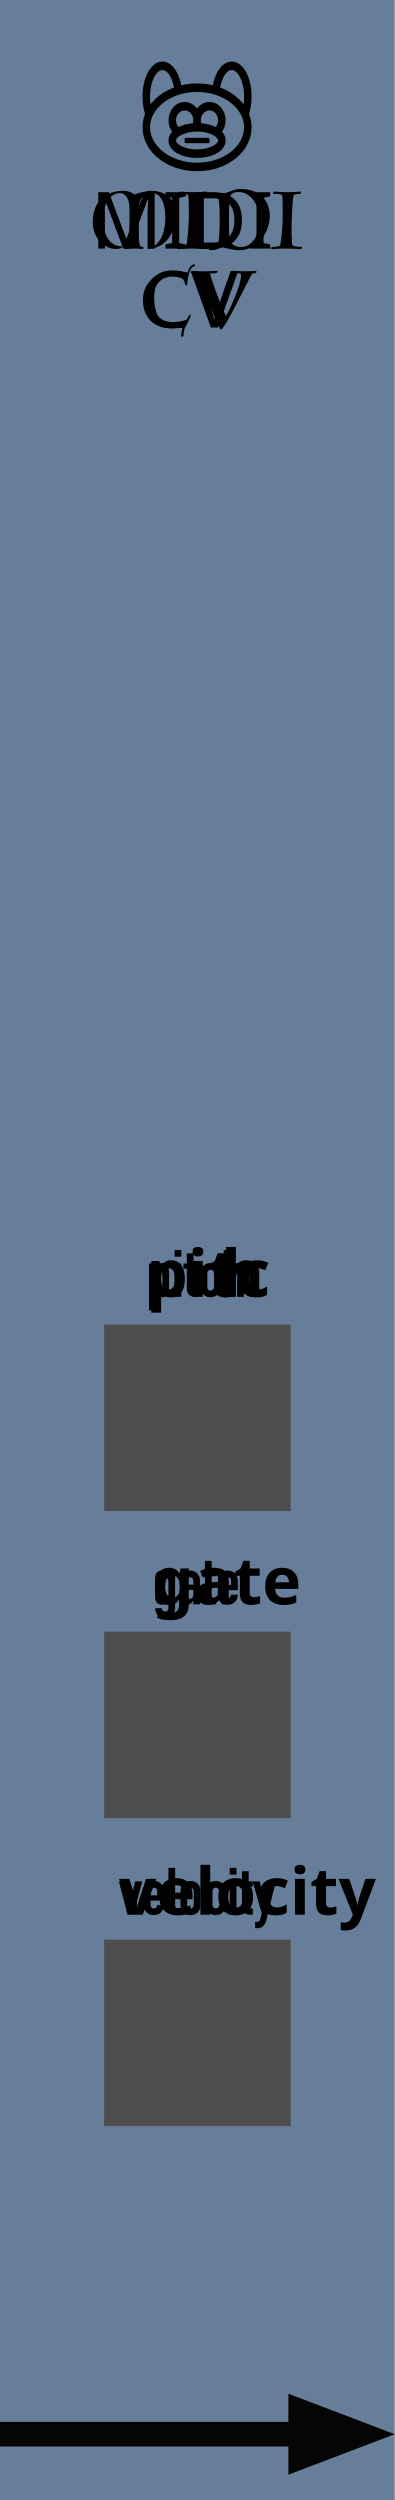
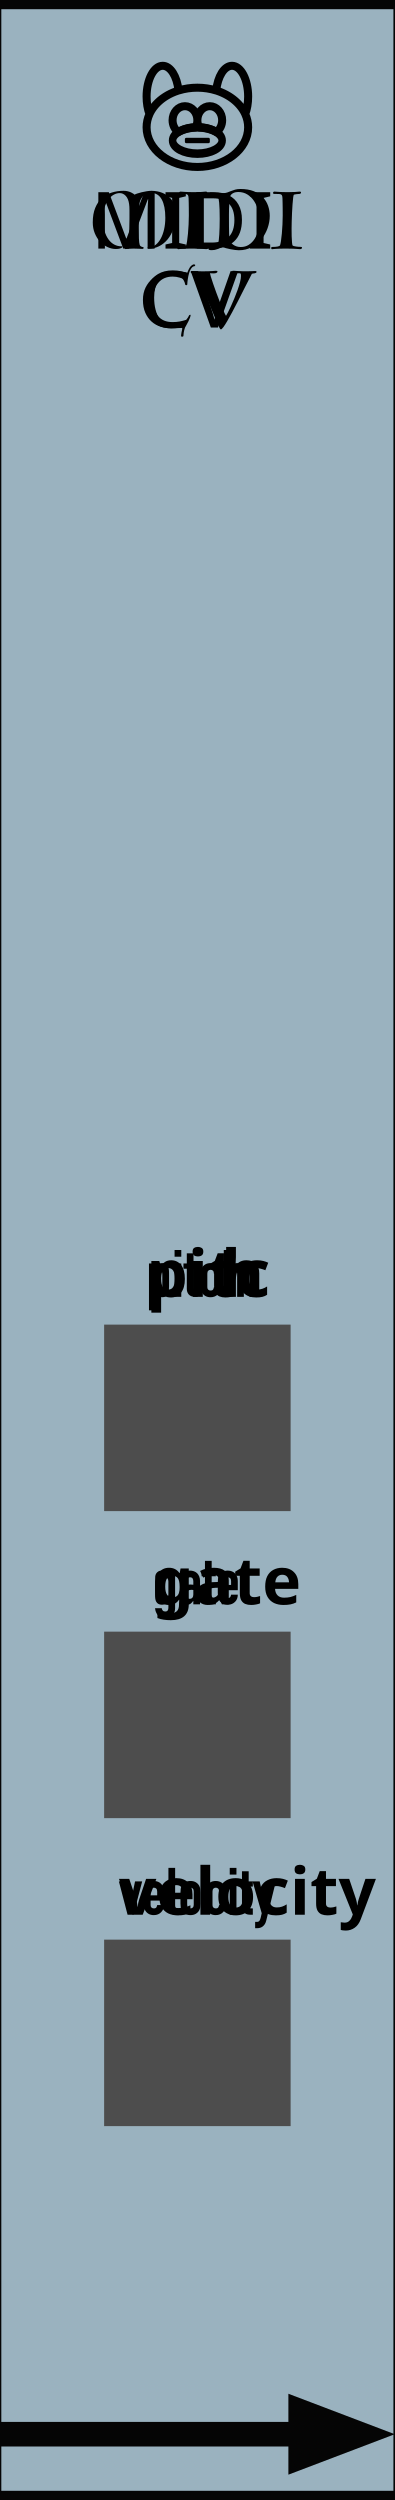
<svg xmlns="http://www.w3.org/2000/svg" width="100%" height="100%" viewBox="0 0 60 380" version="1.1" xml:space="preserve" style="fill-rule:evenodd;clip-rule:evenodd;stroke-linecap:round;stroke-linejoin:round;stroke-miterlimit:1.5;">
-   <g transform="matrix(0.288342,0,0,2.01589,-15.1544,-120.797)">
-     <rect x="52.556" y="59.922" width="208.087" height="188.503" style="fill:rgb(102,126,153);" />
+   <g transform="matrix(0.28834,0,0,2.01589,-15.1541,-120.797)">
+     <rect x="52.556" y="59.922" width="208.087" height="188.503" style="fill:rgb(154,178,191);stroke:rgb(5,5,5);stroke-width:1.39px;" />
  </g>
  <g transform="matrix(1,0,0,1,18.7287,-155.177)">
    <g transform="matrix(1,0,0,1,0,93.203)">
      <g id="Velocity-output-P" transform="matrix(0.175002,0,0,0.175002,-12.3416,338.088)">
        <rect x="53.94" y="106.916" width="161.978" height="161.978" style="fill:rgb(77,77,77);" />
      </g>
      <g transform="matrix(1,0,0,1,-89.8467,234.706)">
        <path d="M92.728,113.236L91.408,118.306L90.508,118.306L89.188,113.236L90.268,113.236L90.948,116.476L90.968,116.476L91.648,113.236L92.728,113.236Z" style="fill-rule:nonzero;" />
        <path d="M96.028,116.156L94.008,116.156L94.008,116.846C94.008,117.006 94.053,117.13 94.143,117.216C94.233,117.303 94.355,117.346 94.508,117.346C94.701,117.346 94.83,117.29 94.893,117.176C94.956,117.063 94.995,116.95 95.008,116.836L96.028,116.836C96.028,117.283 95.891,117.643 95.618,117.916C95.485,118.056 95.325,118.166 95.138,118.246C94.951,118.326 94.741,118.366 94.508,118.366C94.188,118.366 93.916,118.3 93.693,118.166C93.47,118.033 93.298,117.856 93.178,117.636C93.105,117.503 93.055,117.35 93.028,117.176C93.001,117.003 92.988,116.813 92.988,116.606L92.988,114.936C92.988,114.73 93.001,114.54 93.028,114.366C93.055,114.193 93.105,114.04 93.178,113.906C93.298,113.686 93.47,113.51 93.693,113.376C93.916,113.243 94.188,113.176 94.508,113.176C94.741,113.176 94.953,113.216 95.143,113.296C95.333,113.376 95.495,113.486 95.628,113.626C95.895,113.926 96.028,114.303 96.028,114.756L96.028,116.156ZM94.008,115.356L95.008,115.356L95.008,114.776C95.008,114.583 94.963,114.438 94.873,114.341C94.783,114.245 94.661,114.196 94.508,114.196C94.355,114.196 94.233,114.245 94.143,114.341C94.053,114.438 94.008,114.583 94.008,114.776L94.008,115.356Z" style="fill-rule:nonzero;" />
        <path d="M96.718,111.186L97.738,111.186L97.738,116.876C97.738,117.07 97.773,117.201 97.843,117.271C97.913,117.341 98.045,117.386 98.238,117.406L98.238,118.366C98.005,118.366 97.795,118.348 97.608,118.311C97.421,118.275 97.261,118.203 97.128,118.096C96.995,117.996 96.893,117.855 96.823,117.671C96.753,117.488 96.718,117.246 96.718,116.946L96.718,111.186Z" style="fill-rule:nonzero;" />
        <path d="M98.548,114.936C98.548,114.73 98.561,114.54 98.588,114.366C98.615,114.193 98.665,114.04 98.738,113.906C98.858,113.686 99.03,113.51 99.253,113.376C99.476,113.243 99.748,113.176 100.068,113.176C100.388,113.176 100.66,113.243 100.883,113.376C101.106,113.51 101.278,113.686 101.398,113.906C101.471,114.04 101.521,114.193 101.548,114.366C101.575,114.54 101.588,114.73 101.588,114.936L101.588,116.606C101.588,116.813 101.575,117.003 101.548,117.176C101.521,117.35 101.471,117.503 101.398,117.636C101.278,117.856 101.106,118.033 100.883,118.166C100.66,118.3 100.388,118.366 100.068,118.366C99.748,118.366 99.476,118.3 99.253,118.166C99.03,118.033 98.858,117.856 98.738,117.636C98.665,117.503 98.615,117.35 98.588,117.176C98.561,117.003 98.548,116.813 98.548,116.606L98.548,114.936ZM99.568,116.766C99.568,116.96 99.613,117.105 99.703,117.201C99.793,117.298 99.915,117.346 100.068,117.346C100.221,117.346 100.343,117.298 100.433,117.201C100.523,117.105 100.568,116.96 100.568,116.766L100.568,114.776C100.568,114.583 100.523,114.438 100.433,114.341C100.343,114.245 100.221,114.196 100.068,114.196C99.915,114.196 99.793,114.245 99.703,114.341C99.613,114.438 99.568,114.583 99.568,114.776L99.568,116.766Z" style="fill-rule:nonzero;" />
        <path d="M103.418,116.846C103.418,117.006 103.463,117.13 103.553,117.216C103.643,117.303 103.765,117.346 103.918,117.346C104.111,117.346 104.24,117.29 104.303,117.176C104.366,117.063 104.405,116.95 104.418,116.836L105.438,116.836C105.438,117.283 105.301,117.643 105.028,117.916C104.895,118.056 104.735,118.166 104.548,118.246C104.361,118.326 104.151,118.366 103.918,118.366C103.598,118.366 103.326,118.3 103.103,118.166C102.88,118.033 102.708,117.856 102.588,117.636C102.515,117.503 102.465,117.35 102.438,117.176C102.411,117.003 102.398,116.813 102.398,116.606L102.398,114.936C102.398,114.73 102.411,114.54 102.438,114.366C102.465,114.193 102.515,114.04 102.588,113.906C102.708,113.686 102.88,113.51 103.103,113.376C103.326,113.243 103.598,113.176 103.918,113.176C104.151,113.176 104.363,113.216 104.553,113.296C104.743,113.376 104.905,113.486 105.038,113.626C105.305,113.926 105.438,114.316 105.438,114.796L104.418,114.796C104.418,114.59 104.373,114.438 104.283,114.341C104.193,114.245 104.071,114.196 103.918,114.196C103.765,114.196 103.643,114.245 103.553,114.341C103.463,114.438 103.418,114.583 103.418,114.776L103.418,116.846Z" style="fill-rule:nonzero;" />
        <path d="M106.038,118.306L106.038,113.236L107.058,113.236L107.058,118.306L106.038,118.306ZM106.038,112.206L106.038,111.186L107.058,111.186L107.058,112.206L106.038,112.206Z" style="fill-rule:nonzero;" />
        <path d="M107.898,113.236L107.898,111.696L108.918,111.696L108.918,113.236L109.548,113.236L109.548,114.036L108.918,114.036L108.918,116.846C108.918,116.966 108.93,117.06 108.953,117.126C108.976,117.193 109.015,117.243 109.068,117.276C109.121,117.31 109.186,117.33 109.263,117.336C109.34,117.343 109.435,117.346 109.548,117.346L109.548,118.306L109.128,118.306C108.895,118.306 108.7,118.27 108.543,118.196C108.386,118.123 108.261,118.03 108.168,117.916C108.075,117.803 108.006,117.675 107.963,117.531C107.92,117.388 107.898,117.25 107.898,117.116L107.898,114.036L107.388,114.036L107.388,113.236L107.898,113.236Z" style="fill-rule:nonzero;" />
        <path d="M109.508,113.236L110.588,113.236L111.288,116.396L111.308,116.396L111.998,113.236L113.048,113.236L111.588,119.186C111.535,119.413 111.46,119.6 111.363,119.746C111.266,119.893 111.155,120.013 111.028,120.106C110.901,120.2 110.766,120.265 110.623,120.301C110.48,120.338 110.331,120.356 110.178,120.356L109.898,120.356L109.898,119.396L110.128,119.396C110.228,119.396 110.315,119.383 110.388,119.356C110.461,119.33 110.528,119.27 110.588,119.176C110.641,119.083 110.691,118.951 110.738,118.781C110.785,118.611 110.838,118.376 110.898,118.076L109.508,113.236Z" style="fill-rule:nonzero;" />
      </g>
      <g transform="matrix(1,0,0,1,-89.8467,234.706)">
        <text x="89.198px" y="118.306px" style="font-family:'DINCondensed-Bold', 'DIN Condensed';font-weight:700;font-stretch:condensed;font-size:10px;">velocity</text>
      </g>
    </g>
    <g transform="matrix(1,0,0,1,0,46.3891)">
      <g id="Gate-output-P" transform="matrix(0.175002,0,0,0.175002,-12.3416,338.088)">
        <rect x="53.94" y="106.916" width="161.978" height="161.978" style="fill:rgb(77,77,77);" />
      </g>
      <g transform="matrix(1,0,0,1,-84.7825,234.342)">
        <path d="M90.638,118.896C90.645,119.016 90.693,119.13 90.783,119.236C90.873,119.343 91.005,119.396 91.178,119.396C91.345,119.396 91.465,119.345 91.538,119.241C91.611,119.138 91.648,119.006 91.648,118.846L91.648,117.846L91.628,117.846C91.515,118.013 91.38,118.141 91.223,118.231C91.066,118.321 90.885,118.366 90.678,118.366C90.251,118.366 89.955,118.206 89.788,117.886C89.728,117.773 89.685,117.633 89.658,117.466C89.631,117.3 89.618,117.076 89.618,116.796L89.618,114.866C89.618,114.5 89.628,114.23 89.648,114.056C89.688,113.723 89.845,113.473 90.118,113.306C90.245,113.22 90.435,113.176 90.688,113.176C90.815,113.176 90.923,113.19 91.013,113.216C91.103,113.243 91.185,113.28 91.258,113.326C91.331,113.373 91.398,113.428 91.458,113.491C91.518,113.555 91.581,113.623 91.648,113.696L91.648,113.236L92.668,113.236L92.668,118.926C92.668,119.1 92.64,119.275 92.583,119.451C92.526,119.628 92.435,119.786 92.308,119.926C92.181,120.073 92.021,120.191 91.828,120.281C91.635,120.371 91.405,120.416 91.138,120.416C90.985,120.416 90.825,120.391 90.658,120.341C90.491,120.291 90.338,120.206 90.198,120.086C90.051,119.973 89.926,119.821 89.823,119.631C89.72,119.441 89.651,119.196 89.618,118.896L90.638,118.896ZM90.638,116.746C90.638,116.906 90.673,117.046 90.743,117.166C90.813,117.286 90.945,117.346 91.138,117.346C91.285,117.346 91.406,117.295 91.503,117.191C91.6,117.088 91.648,116.956 91.648,116.796L91.648,114.826C91.648,114.64 91.601,114.488 91.508,114.371C91.415,114.255 91.291,114.196 91.138,114.196C90.965,114.196 90.838,114.26 90.758,114.386C90.678,114.513 90.638,114.68 90.638,114.886L90.638,116.746Z" style="fill-rule:nonzero;" />
        <path d="M95.438,118.306L95.438,117.786L95.418,117.786C95.285,117.973 95.15,118.116 95.013,118.216C94.876,118.316 94.685,118.366 94.438,118.366C94.318,118.366 94.196,118.348 94.073,118.311C93.95,118.275 93.831,118.206 93.718,118.106C93.605,118.013 93.513,117.878 93.443,117.701C93.373,117.525 93.338,117.296 93.338,117.016C93.338,116.73 93.361,116.478 93.408,116.261C93.455,116.045 93.541,115.863 93.668,115.716C93.788,115.576 93.951,115.471 94.158,115.401C94.365,115.331 94.628,115.296 94.948,115.296L95.058,115.296C95.098,115.296 95.135,115.3 95.168,115.306C95.201,115.313 95.241,115.316 95.288,115.316C95.335,115.316 95.385,115.32 95.438,115.326L95.438,114.796C95.438,114.623 95.401,114.48 95.328,114.366C95.255,114.253 95.121,114.196 94.928,114.196C94.795,114.196 94.673,114.24 94.563,114.326C94.453,114.413 94.381,114.54 94.348,114.706L93.358,114.706C93.385,114.253 93.538,113.886 93.818,113.606C93.951,113.473 94.111,113.368 94.298,113.291C94.485,113.215 94.695,113.176 94.928,113.176C95.141,113.176 95.341,113.21 95.528,113.276C95.715,113.343 95.878,113.443 96.018,113.576C96.151,113.71 96.258,113.876 96.338,114.076C96.418,114.276 96.458,114.51 96.458,114.776L96.458,118.306L95.438,118.306ZM95.438,116.126C95.325,116.106 95.231,116.096 95.158,116.096C94.938,116.096 94.75,116.148 94.593,116.251C94.436,116.355 94.358,116.543 94.358,116.816C94.358,117.01 94.405,117.166 94.498,117.286C94.591,117.406 94.721,117.466 94.888,117.466C95.061,117.466 95.196,117.41 95.293,117.296C95.39,117.183 95.438,117.023 95.438,116.816L95.438,116.126Z" style="fill-rule:nonzero;" />
        <path d="M97.208,113.236L97.208,111.696L98.228,111.696L98.228,113.236L98.858,113.236L98.858,114.036L98.228,114.036L98.228,116.846C98.228,116.966 98.24,117.06 98.263,117.126C98.286,117.193 98.325,117.243 98.378,117.276C98.431,117.31 98.496,117.33 98.573,117.336C98.65,117.343 98.745,117.346 98.858,117.346L98.858,118.306L98.438,118.306C98.205,118.306 98.01,118.27 97.853,118.196C97.696,118.123 97.571,118.03 97.478,117.916C97.385,117.803 97.316,117.675 97.273,117.531C97.23,117.388 97.208,117.25 97.208,117.116L97.208,114.036L96.698,114.036L96.698,113.236L97.208,113.236Z" style="fill-rule:nonzero;" />
        <path d="M102.198,116.156L100.178,116.156L100.178,116.846C100.178,117.006 100.223,117.13 100.313,117.216C100.403,117.303 100.525,117.346 100.678,117.346C100.871,117.346 101,117.29 101.063,117.176C101.126,117.063 101.165,116.95 101.178,116.836L102.198,116.836C102.198,117.283 102.061,117.643 101.788,117.916C101.655,118.056 101.495,118.166 101.308,118.246C101.121,118.326 100.911,118.366 100.678,118.366C100.358,118.366 100.086,118.3 99.863,118.166C99.64,118.033 99.468,117.856 99.348,117.636C99.275,117.503 99.225,117.35 99.198,117.176C99.171,117.003 99.158,116.813 99.158,116.606L99.158,114.936C99.158,114.73 99.171,114.54 99.198,114.366C99.225,114.193 99.275,114.04 99.348,113.906C99.468,113.686 99.64,113.51 99.863,113.376C100.086,113.243 100.358,113.176 100.678,113.176C100.911,113.176 101.123,113.216 101.313,113.296C101.503,113.376 101.665,113.486 101.798,113.626C102.065,113.926 102.198,114.303 102.198,114.756L102.198,116.156ZM100.178,115.356L101.178,115.356L101.178,114.776C101.178,114.583 101.133,114.438 101.043,114.341C100.953,114.245 100.831,114.196 100.678,114.196C100.525,114.196 100.403,114.245 100.313,114.341C100.223,114.438 100.178,114.583 100.178,114.776L100.178,115.356Z" style="fill-rule:nonzero;" />
      </g>
      <g transform="matrix(1,0,0,1,-84.7825,234.342)">
        <text x="89.198px" y="118.306px" style="font-family:'DINCondensed-Bold', 'DIN Condensed';font-weight:700;font-stretch:condensed;font-size:10px;">gate</text>
      </g>
    </g>
    <g transform="matrix(1,0,0,1,0,-0.278849)">
      <g id="Pitch-output-P" transform="matrix(0.175002,0,0,0.175002,-12.3416,338.088)">
        <rect x="53.94" y="106.916" width="161.978" height="161.978" style="fill:rgb(77,77,77);" />
      </g>
      <g transform="matrix(1,0,0,1,-85.7025,234.27)">
        <path d="M89.618,120.356L89.618,113.236L90.638,113.236L90.638,113.696C90.765,113.55 90.895,113.426 91.028,113.326C91.161,113.226 91.355,113.176 91.608,113.176C92.028,113.176 92.325,113.336 92.498,113.656C92.558,113.77 92.601,113.91 92.628,114.076C92.655,114.243 92.668,114.466 92.668,114.746L92.668,116.676C92.668,117.05 92.658,117.32 92.638,117.486C92.598,117.82 92.445,118.07 92.178,118.236C92.045,118.323 91.851,118.366 91.598,118.366C91.398,118.366 91.22,118.321 91.063,118.231C90.906,118.141 90.771,118.013 90.658,117.846L90.638,117.846L90.638,120.356L89.618,120.356ZM91.648,114.886C91.648,114.68 91.608,114.513 91.528,114.386C91.448,114.26 91.321,114.196 91.148,114.196C90.995,114.196 90.871,114.255 90.778,114.371C90.685,114.488 90.638,114.64 90.638,114.826L90.638,116.796C90.638,116.956 90.686,117.088 90.783,117.191C90.88,117.295 91.001,117.346 91.148,117.346C91.341,117.346 91.473,117.286 91.543,117.166C91.613,117.046 91.648,116.906 91.648,116.746L91.648,114.886Z" style="fill-rule:nonzero;" />
        <path d="M93.508,118.306L93.508,113.236L94.528,113.236L94.528,118.306L93.508,118.306ZM93.508,112.206L93.508,111.186L94.528,111.186L94.528,112.206L93.508,112.206Z" style="fill-rule:nonzero;" />
        <path d="M95.368,113.236L95.368,111.696L96.388,111.696L96.388,113.236L97.018,113.236L97.018,114.036L96.388,114.036L96.388,116.846C96.388,116.966 96.4,117.06 96.423,117.126C96.446,117.193 96.485,117.243 96.538,117.276C96.591,117.31 96.656,117.33 96.733,117.336C96.81,117.343 96.905,117.346 97.018,117.346L97.018,118.306L96.598,118.306C96.365,118.306 96.17,118.27 96.013,118.196C95.856,118.123 95.731,118.03 95.638,117.916C95.545,117.803 95.476,117.675 95.433,117.531C95.39,117.388 95.368,117.25 95.368,117.116L95.368,114.036L94.858,114.036L94.858,113.236L95.368,113.236Z" style="fill-rule:nonzero;" />
        <path d="M98.488,116.846C98.488,117.006 98.533,117.13 98.623,117.216C98.713,117.303 98.835,117.346 98.988,117.346C99.181,117.346 99.31,117.29 99.373,117.176C99.436,117.063 99.475,116.95 99.488,116.836L100.508,116.836C100.508,117.283 100.371,117.643 100.098,117.916C99.965,118.056 99.805,118.166 99.618,118.246C99.431,118.326 99.221,118.366 98.988,118.366C98.668,118.366 98.396,118.3 98.173,118.166C97.95,118.033 97.778,117.856 97.658,117.636C97.585,117.503 97.535,117.35 97.508,117.176C97.481,117.003 97.468,116.813 97.468,116.606L97.468,114.936C97.468,114.73 97.481,114.54 97.508,114.366C97.535,114.193 97.585,114.04 97.658,113.906C97.778,113.686 97.95,113.51 98.173,113.376C98.396,113.243 98.668,113.176 98.988,113.176C99.221,113.176 99.433,113.216 99.623,113.296C99.813,113.376 99.975,113.486 100.108,113.626C100.375,113.926 100.508,114.316 100.508,114.796L99.488,114.796C99.488,114.59 99.443,114.438 99.353,114.341C99.263,114.245 99.141,114.196 98.988,114.196C98.835,114.196 98.713,114.245 98.623,114.341C98.533,114.438 98.488,114.583 98.488,114.776L98.488,116.846Z" style="fill-rule:nonzero;" />
        <path d="M100.988,118.306L100.988,111.186L102.008,111.186L102.008,113.726L102.028,113.726C102.135,113.566 102.263,113.435 102.413,113.331C102.563,113.228 102.755,113.176 102.988,113.176C103.115,113.176 103.241,113.198 103.368,113.241C103.495,113.285 103.608,113.356 103.708,113.456C103.808,113.556 103.888,113.685 103.948,113.841C104.008,113.998 104.038,114.19 104.038,114.416L104.038,118.306L103.018,118.306L103.018,114.796C103.018,114.61 102.975,114.463 102.888,114.356C102.801,114.25 102.678,114.196 102.518,114.196C102.325,114.196 102.191,114.256 102.118,114.376C102.045,114.496 102.008,114.67 102.008,114.896L102.008,118.306L100.988,118.306Z" style="fill-rule:nonzero;" />
      </g>
      <g transform="matrix(1,0,0,1,-85.7025,234.27)">
        <text x="89.198px" y="118.306px" style="font-family:'DINCondensed-Bold', 'DIN Condensed';font-weight:700;font-stretch:condensed;font-size:10px;">pitc<tspan x="100.568px " y="118.306px ">h</tspan>
        </text>
      </g>
    </g>
  </g>
  <g transform="matrix(1,0,0,1,-60,-5.68434e-14)">
    <g transform="matrix(0.833333,0,0,1,60,-1.86841)">
      <rect x="0" y="370" width="60" height="3.737" style="fill:rgb(5,5,5);" />
    </g>
    <g transform="matrix(6.12323e-17,1,-1,6.12323e-17,461.64,276.746)">
      <path d="M93.254,341.64L99.405,357.806L87.104,357.806L93.254,341.64Z" style="fill:rgb(5,5,5);" />
    </g>
  </g>
  <g transform="matrix(0.816456,0,0,0.816456,24.7946,-226.739)">
    <g transform="matrix(1,0,0,1,-89.6693,-31.1068)">
      <path d="M85.301,354.379C85.36,354.614 85.565,354.761 85.918,354.82C86.006,354.83 86.051,354.879 86.051,354.967C86.051,355.016 86.026,355.06 85.977,355.099C85.928,355.138 85.864,355.158 85.786,355.158C85.639,355.158 85.443,355.148 85.198,355.129C84.953,355.109 84.605,355.099 84.155,355.099C83.792,355.099 83.474,355.111 83.199,355.136C82.925,355.16 82.758,355.178 82.699,355.187C82.65,355.187 82.616,355.173 82.597,355.143C82.577,355.114 82.567,355.08 82.567,355.04C82.567,355.001 82.575,354.962 82.589,354.923C82.604,354.884 82.626,354.864 82.655,354.864C82.724,354.854 82.793,354.835 82.861,354.805C82.93,354.776 82.993,354.737 83.052,354.688C83.082,354.658 83.118,354.501 83.162,354.217C83.207,353.933 83.246,353.558 83.28,353.093C83.314,352.628 83.344,352.091 83.368,351.484C83.393,350.876 83.405,350.234 83.405,349.558L83.405,347.971C83.405,347.481 83.38,347.084 83.331,346.78C83.243,346.134 83.037,345.636 82.714,345.288C82.391,344.941 82.014,344.767 81.582,344.767C81.2,344.767 80.823,344.872 80.451,345.083C80.078,345.293 79.745,345.602 79.451,346.009C79.157,346.415 78.92,346.92 78.738,347.523C78.557,348.125 78.467,348.813 78.467,349.588C78.467,350.44 78.562,351.182 78.753,351.814C78.944,352.446 79.197,352.975 79.51,353.402C79.824,353.828 80.184,354.146 80.59,354.357C80.997,354.568 81.421,354.673 81.862,354.673L81.943,354.673C81.977,354.673 82.004,354.668 82.023,354.658C82.063,354.639 82.087,354.639 82.097,354.658C82.107,354.678 82.107,354.705 82.097,354.739C82.087,354.773 82.075,354.808 82.06,354.842C82.045,354.876 82.028,354.898 82.009,354.908C81.911,354.977 81.773,355.038 81.597,355.092C81.421,355.146 81.176,355.173 80.862,355.173C80.343,355.173 79.826,355.053 79.312,354.813C78.797,354.573 78.337,354.237 77.93,353.806C77.523,353.375 77.195,352.853 76.945,352.24C76.695,351.628 76.571,350.954 76.571,350.22C76.571,349.171 76.722,348.275 77.026,347.53C77.33,346.785 77.744,346.178 78.268,345.707C78.792,345.237 79.4,344.892 80.091,344.671C80.781,344.451 81.519,344.34 82.303,344.34C82.587,344.34 82.846,344.37 83.082,344.429C83.317,344.487 83.523,344.559 83.699,344.642C83.875,344.725 84.02,344.806 84.132,344.884C84.245,344.963 84.321,345.021 84.36,345.061C84.439,345.002 84.598,344.931 84.838,344.848C85.078,344.764 85.352,344.686 85.661,344.612C85.97,344.539 86.291,344.475 86.624,344.421C86.957,344.367 87.261,344.34 87.535,344.34C88.28,344.36 88.934,344.483 89.497,344.708C90.061,344.933 90.531,345.235 90.908,345.612C91.285,345.989 91.569,346.425 91.761,346.92C91.952,347.415 92.047,347.941 92.047,348.5C92.047,349.548 91.908,350.482 91.628,351.3C91.349,352.118 90.974,352.811 90.504,353.38C90.034,353.948 89.49,354.381 88.872,354.68C88.255,354.979 87.608,355.129 86.932,355.129C86.874,355.129 86.834,355.107 86.815,355.062C86.795,355.018 86.788,354.972 86.793,354.923C86.798,354.874 86.815,354.832 86.844,354.798C86.874,354.764 86.903,354.751 86.932,354.761C86.981,354.781 87.021,354.791 87.05,354.791L87.168,354.791C87.569,354.791 87.947,354.653 88.299,354.379C88.652,354.105 88.961,353.725 89.225,353.24C89.49,352.755 89.698,352.182 89.85,351.52C90.002,350.859 90.078,350.136 90.078,349.352C90.078,347.892 89.855,346.756 89.409,345.943C88.963,345.129 88.275,344.723 87.344,344.723C87.06,344.723 86.795,344.781 86.55,344.899C86.305,345.017 86.092,345.171 85.911,345.362C85.73,345.553 85.583,345.771 85.47,346.016C85.357,346.261 85.286,346.511 85.257,346.766C85.208,347.109 85.178,347.657 85.169,348.412C85.159,349.166 85.149,350.077 85.139,351.146C85.129,351.929 85.137,352.613 85.161,353.196C85.186,353.779 85.232,354.173 85.301,354.379Z" style="fill-rule:nonzero;" />
      <path d="M94.928,355.099C94.752,355.099 94.556,355.102 94.34,355.107C94.124,355.111 93.914,355.116 93.708,355.121C93.502,355.126 93.309,355.136 93.127,355.151C92.946,355.165 92.807,355.178 92.709,355.187L92.473,355.217C92.424,355.217 92.383,355.19 92.348,355.136C92.314,355.082 92.297,355.031 92.297,354.982C92.297,354.942 92.317,354.901 92.356,354.857C92.395,354.813 92.449,354.791 92.517,354.791C92.929,354.791 93.257,354.766 93.502,354.717C93.747,354.668 93.894,354.604 93.943,354.526C94.002,354.408 94.063,354.146 94.127,353.74C94.191,353.333 94.247,352.858 94.296,352.314C94.345,351.77 94.384,351.199 94.413,350.602C94.443,350.004 94.458,349.45 94.458,348.941C94.458,348.382 94.455,347.914 94.45,347.537C94.445,347.16 94.44,346.849 94.436,346.604C94.431,346.359 94.426,346.17 94.421,346.038C94.416,345.906 94.413,345.81 94.413,345.751C94.404,345.438 94.36,345.23 94.281,345.127C94.203,345.024 94.061,344.963 93.855,344.943C93.708,344.924 93.537,344.919 93.341,344.928C93.145,344.938 93.003,344.938 92.914,344.928C92.846,344.919 92.787,344.906 92.738,344.892C92.689,344.877 92.664,344.826 92.664,344.737C92.664,344.639 92.689,344.573 92.738,344.539C92.787,344.505 92.841,344.487 92.9,344.487C92.978,344.487 93.23,344.505 93.657,344.539C94.083,344.573 94.693,344.59 95.486,344.59C96.006,344.59 96.449,344.578 96.817,344.554C97.184,344.529 97.436,344.507 97.573,344.487C97.642,344.487 97.708,344.495 97.772,344.51C97.836,344.524 97.867,344.571 97.867,344.649C97.867,344.816 97.755,344.909 97.529,344.928C97.451,344.928 97.363,344.933 97.265,344.943C97.167,344.953 97.071,344.963 96.978,344.972C96.885,344.982 96.799,344.997 96.721,345.017C96.643,345.036 96.584,345.051 96.545,345.061C96.496,345.08 96.449,345.259 96.405,345.597C96.361,345.935 96.322,346.354 96.287,346.854C96.253,347.354 96.221,347.892 96.192,348.471C96.163,349.049 96.143,349.583 96.133,350.073C96.123,350.445 96.116,350.879 96.111,351.373C96.106,351.868 96.111,352.343 96.126,352.799C96.14,353.255 96.163,353.649 96.192,353.982C96.221,354.315 96.265,354.506 96.324,354.555C96.363,354.585 96.437,354.612 96.545,354.636C96.652,354.661 96.78,354.685 96.927,354.71C97.074,354.734 97.223,354.751 97.375,354.761C97.527,354.771 97.667,354.776 97.794,354.776C97.902,354.776 97.97,354.786 98,354.805C98.029,354.825 98.044,354.874 98.044,354.952C98.044,355.04 98.007,355.104 97.934,355.143C97.86,355.182 97.784,355.202 97.706,355.202C97.647,355.202 97.559,355.197 97.441,355.187C97.324,355.178 97.162,355.165 96.956,355.151C96.75,355.136 96.491,355.124 96.177,355.114C95.864,355.104 95.477,355.099 95.016,355.099L94.928,355.099Z" style="fill-rule:nonzero;" />
      <path d="M100.66,354.791C100.435,354.918 100.15,355.05 99.808,355.187C99.465,355.325 99.107,355.393 98.735,355.393C98.509,355.393 98.348,355.374 98.25,355.334C98.152,355.295 98.103,355.217 98.103,355.099C98.103,355.04 98.117,354.969 98.147,354.886C98.176,354.803 98.215,354.761 98.264,354.761C98.284,354.761 98.308,354.776 98.338,354.805C98.397,354.884 98.485,354.928 98.602,354.938C98.72,354.947 98.847,354.952 98.984,354.952C99.19,354.942 99.376,354.871 99.543,354.739C99.71,354.607 99.832,354.428 99.91,354.203C99.95,354.065 99.989,353.85 100.028,353.556C100.067,353.262 100.099,352.909 100.124,352.498C100.148,352.086 100.168,351.628 100.182,351.123C100.197,350.619 100.204,350.087 100.204,349.529C100.204,348.255 100.17,347.263 100.101,346.552C100.033,345.842 99.945,345.433 99.837,345.325C99.729,345.237 99.594,345.178 99.433,345.149C99.271,345.119 99.107,345.105 98.94,345.105C98.862,345.105 98.784,345.107 98.705,345.112C98.627,345.117 98.563,345.119 98.514,345.119C98.455,345.119 98.409,345.097 98.375,345.053C98.34,345.009 98.323,344.963 98.323,344.914C98.323,344.737 98.387,344.649 98.514,344.649C98.583,344.649 98.705,344.656 98.882,344.671C99.058,344.686 99.261,344.701 99.492,344.715C99.722,344.73 99.964,344.742 100.219,344.752C100.474,344.762 100.704,344.767 100.91,344.767C101.165,344.767 101.402,344.728 101.623,344.649C101.843,344.571 102.071,344.483 102.306,344.385C102.541,344.287 102.799,344.198 103.078,344.12C103.357,344.042 103.683,344.002 104.055,344.002C105.015,344.002 105.841,344.14 106.532,344.414C107.222,344.688 107.788,345.058 108.229,345.524C108.67,345.989 108.996,346.523 109.207,347.126C109.417,347.728 109.523,348.353 109.523,349C109.523,349.764 109.388,350.528 109.118,351.292C108.849,352.057 108.464,352.745 107.965,353.358C107.465,353.97 106.86,354.465 106.15,354.842C105.439,355.219 104.648,355.408 103.776,355.408C103.59,355.408 103.357,355.391 103.078,355.356C102.799,355.322 102.512,355.276 102.218,355.217C101.924,355.158 101.637,355.092 101.358,355.018C101.079,354.945 100.846,354.869 100.66,354.791ZM104.114,354.805C104.692,354.805 105.197,354.666 105.628,354.386C106.059,354.107 106.419,353.74 106.708,353.284C106.997,352.828 107.215,352.307 107.362,351.719C107.509,351.131 107.583,350.528 107.583,349.911C107.583,349.254 107.502,348.605 107.34,347.963C107.178,347.322 106.931,346.748 106.598,346.244C106.265,345.739 105.851,345.333 105.356,345.024C104.861,344.715 104.285,344.561 103.629,344.561C103.521,344.561 103.389,344.573 103.232,344.598C103.075,344.622 102.923,344.669 102.776,344.737C102.629,344.806 102.497,344.894 102.38,345.002C102.262,345.11 102.184,345.247 102.144,345.413C102.115,345.541 102.088,345.717 102.064,345.943C102.039,346.168 102.015,346.43 101.99,346.729C101.966,347.028 101.948,347.351 101.939,347.699C101.929,348.047 101.924,348.407 101.924,348.779C101.924,349.622 101.926,350.327 101.931,350.896C101.936,351.464 101.944,351.924 101.953,352.277C101.963,352.63 101.975,352.892 101.99,353.064C102.005,353.235 102.017,353.35 102.027,353.409C102.056,353.576 102.127,353.74 102.24,353.901C102.353,354.063 102.5,354.212 102.681,354.35C102.862,354.487 103.073,354.597 103.313,354.68C103.553,354.764 103.82,354.805 104.114,354.805Z" style="fill-rule:nonzero;" />
      <path d="M112.403,355.099C112.227,355.099 112.031,355.102 111.816,355.107C111.6,355.111 111.389,355.116 111.184,355.121C110.978,355.126 110.784,355.136 110.603,355.151C110.422,355.165 110.282,355.178 110.184,355.187L109.949,355.217C109.9,355.217 109.858,355.19 109.824,355.136C109.79,355.082 109.773,355.031 109.773,354.982C109.773,354.942 109.792,354.901 109.831,354.857C109.871,354.813 109.924,354.791 109.993,354.791C110.405,354.791 110.733,354.766 110.978,354.717C111.223,354.668 111.37,354.604 111.419,354.526C111.477,354.408 111.539,354.146 111.602,353.74C111.666,353.333 111.722,352.858 111.771,352.314C111.82,351.77 111.86,351.199 111.889,350.602C111.918,350.004 111.933,349.45 111.933,348.941C111.933,348.382 111.931,347.914 111.926,347.537C111.921,347.16 111.916,346.849 111.911,346.604C111.906,346.359 111.901,346.17 111.896,346.038C111.891,345.906 111.889,345.81 111.889,345.751C111.879,345.438 111.835,345.23 111.757,345.127C111.678,345.024 111.536,344.963 111.33,344.943C111.184,344.924 111.012,344.919 110.816,344.928C110.62,344.938 110.478,344.938 110.39,344.928C110.321,344.919 110.262,344.906 110.213,344.892C110.164,344.877 110.14,344.826 110.14,344.737C110.14,344.639 110.164,344.573 110.213,344.539C110.262,344.505 110.316,344.487 110.375,344.487C110.454,344.487 110.706,344.505 111.132,344.539C111.558,344.573 112.168,344.59 112.962,344.59C113.481,344.59 113.925,344.578 114.292,344.554C114.66,344.529 114.912,344.507 115.049,344.487C115.118,344.487 115.184,344.495 115.247,344.51C115.311,344.524 115.343,344.571 115.343,344.649C115.343,344.816 115.23,344.909 115.005,344.928C114.927,344.928 114.838,344.933 114.74,344.943C114.642,344.953 114.547,344.963 114.454,344.972C114.361,344.982 114.275,344.997 114.197,345.017C114.118,345.036 114.059,345.051 114.02,345.061C113.971,345.08 113.925,345.259 113.881,345.597C113.836,345.935 113.797,346.354 113.763,346.854C113.729,347.354 113.697,347.892 113.667,348.471C113.638,349.049 113.618,349.583 113.609,350.073C113.599,350.445 113.591,350.879 113.587,351.373C113.582,351.868 113.587,352.343 113.601,352.799C113.616,353.255 113.638,353.649 113.667,353.982C113.697,354.315 113.741,354.506 113.8,354.555C113.839,354.585 113.912,354.612 114.02,354.636C114.128,354.661 114.255,354.685 114.402,354.71C114.549,354.734 114.699,354.751 114.851,354.761C115.002,354.771 115.142,354.776 115.269,354.776C115.377,354.776 115.446,354.786 115.475,354.805C115.505,354.825 115.519,354.874 115.519,354.952C115.519,355.04 115.483,355.104 115.409,355.143C115.336,355.182 115.26,355.202 115.181,355.202C115.122,355.202 115.034,355.197 114.917,355.187C114.799,355.178 114.637,355.165 114.432,355.151C114.226,355.136 113.966,355.124 113.653,355.114C113.339,355.104 112.952,355.099 112.492,355.099L112.403,355.099Z" style="fill-rule:nonzero;" />
      <path d="M93.201,369.87C93.103,369.87 92.971,369.875 92.804,369.885C92.638,369.895 92.459,369.902 92.268,369.907C92.077,369.912 91.881,369.919 91.68,369.929C91.479,369.939 91.295,369.944 91.129,369.944C90.472,369.944 89.83,369.843 89.203,369.643C88.576,369.442 88.02,369.128 87.535,368.702C87.05,368.276 86.658,367.727 86.359,367.056C86.06,366.385 85.911,365.579 85.911,364.638C85.911,363.776 86.075,363.011 86.403,362.345C86.732,361.679 87.165,361.12 87.704,360.67C88.243,360.219 88.85,359.876 89.527,359.641C90.203,359.406 90.893,359.288 91.599,359.288C91.756,359.288 91.969,359.298 92.238,359.317C92.508,359.337 92.777,359.362 93.047,359.391C93.316,359.42 93.556,359.452 93.767,359.486C93.977,359.521 94.112,359.553 94.171,359.582C94.298,359.239 94.44,358.935 94.597,358.671C94.754,358.406 94.97,358.205 95.244,358.068C95.322,358.039 95.41,358.034 95.508,358.053C95.606,358.073 95.655,358.122 95.655,358.2C95.606,358.289 95.57,358.342 95.545,358.362C95.521,358.382 95.489,358.391 95.45,358.391C95.332,358.391 95.217,358.445 95.104,358.553C94.992,358.661 94.886,358.801 94.788,358.972C94.69,359.143 94.605,359.339 94.531,359.56C94.458,359.78 94.401,360.003 94.362,360.229C94.342,360.336 94.32,360.461 94.296,360.603C94.271,360.746 94.249,360.885 94.23,361.022C94.21,361.16 94.195,361.292 94.186,361.419C94.176,361.547 94.171,361.654 94.171,361.743C94.171,361.792 94.151,361.833 94.112,361.867C94.073,361.902 94.034,361.919 93.995,361.919C93.936,361.919 93.867,361.89 93.789,361.831C93.75,361.586 93.669,361.341 93.546,361.096C93.424,360.851 93.252,360.63 93.032,360.434C92.811,360.238 92.537,360.082 92.209,359.964C91.881,359.847 91.491,359.788 91.04,359.788C90.56,359.788 90.132,359.9 89.754,360.126C89.377,360.351 89.059,360.66 88.799,361.052C88.539,361.444 88.341,361.909 88.204,362.448C88.067,362.987 87.998,363.565 87.998,364.182C87.998,365.035 88.084,365.792 88.255,366.453C88.427,367.115 88.664,367.675 88.968,368.136C89.272,368.597 89.634,368.947 90.056,369.187C90.477,369.427 90.937,369.547 91.437,369.547C91.77,369.547 92.096,369.493 92.415,369.385C92.733,369.278 93.027,369.131 93.296,368.944C93.566,368.758 93.806,368.543 94.017,368.298C94.227,368.053 94.391,367.793 94.509,367.519C94.529,367.48 94.58,367.45 94.663,367.431C94.747,367.411 94.788,367.421 94.788,367.46C94.788,367.587 94.747,367.761 94.663,367.982C94.58,368.202 94.485,368.423 94.377,368.643C94.269,368.864 94.161,369.064 94.053,369.246C93.946,369.427 93.872,369.547 93.833,369.606C93.804,369.674 93.767,369.765 93.723,369.878C93.679,369.99 93.639,370.118 93.605,370.26C93.571,370.402 93.539,370.549 93.51,370.701C93.48,370.853 93.465,371.002 93.465,371.149C93.465,371.306 93.446,371.404 93.407,371.443C93.368,371.482 93.284,371.502 93.157,371.502C93.049,371.502 93,371.426 93.01,371.274C93.02,371.122 93.044,370.948 93.083,370.752C93.123,370.556 93.162,370.373 93.201,370.201C93.24,370.03 93.24,369.919 93.201,369.87Z" style="fill-rule:nonzero;" />
      <path d="M105.473,359.317C105.591,359.317 105.723,359.315 105.87,359.31C106.017,359.305 106.157,359.3 106.289,359.295C106.421,359.29 106.534,359.286 106.627,359.281C106.72,359.276 106.782,359.273 106.811,359.273C106.978,359.273 107.061,359.322 107.061,359.42C107.061,359.508 107.027,359.572 106.958,359.611C106.889,359.651 106.809,359.68 106.715,359.7C106.622,359.719 106.527,359.731 106.429,359.736C106.331,359.741 106.252,359.758 106.194,359.788C105.743,360.65 105.304,361.505 104.878,362.352C104.452,363.2 104.043,364.008 103.651,364.778C103.259,365.547 102.889,366.257 102.541,366.909C102.193,367.56 101.88,368.126 101.601,368.606C101.321,369.086 101.079,369.464 100.873,369.738C100.667,370.012 100.511,370.15 100.403,370.15C100.354,370.12 100.305,370.074 100.256,370.01C100.207,369.946 100.158,369.861 100.109,369.753C99.962,369.449 99.795,369.082 99.609,368.65C99.423,368.219 99.227,367.754 99.021,367.254C98.815,366.754 98.6,366.238 98.375,365.704C98.149,365.17 97.924,364.638 97.698,364.109L97.39,363.374C97.223,362.962 97.062,362.556 96.905,362.154C96.748,361.752 96.603,361.382 96.471,361.044C96.339,360.706 96.221,360.42 96.118,360.185C96.016,359.949 95.93,359.793 95.861,359.714C95.616,359.714 95.425,359.709 95.288,359.7C95.151,359.69 95.048,359.678 94.979,359.663C94.911,359.648 94.867,359.629 94.847,359.604C94.827,359.58 94.818,359.553 94.818,359.523C94.818,359.455 94.837,359.396 94.876,359.347C94.916,359.298 94.955,359.273 94.994,359.273C95.023,359.273 95.099,359.276 95.222,359.281C95.344,359.286 95.496,359.29 95.677,359.295C95.859,359.3 96.062,359.308 96.287,359.317C96.513,359.327 96.738,359.332 96.964,359.332C97.816,359.332 98.433,359.315 98.815,359.281C99.198,359.246 99.428,359.229 99.506,359.229C99.692,359.229 99.785,359.278 99.785,359.376C99.785,359.396 99.781,359.423 99.771,359.457C99.761,359.491 99.734,359.528 99.69,359.567C99.646,359.606 99.572,359.641 99.469,359.67C99.367,359.7 99.227,359.714 99.051,359.714C98.923,359.714 98.798,359.712 98.676,359.707C98.553,359.702 98.458,359.695 98.389,359.685C98.389,359.753 98.443,359.964 98.551,360.317C98.659,360.67 98.798,361.101 98.97,361.61C99.141,362.12 99.337,362.673 99.558,363.271C99.778,363.869 99.999,364.449 100.219,365.013C100.44,365.576 100.65,366.091 100.851,366.556C101.052,367.021 101.226,367.377 101.373,367.622C101.451,367.514 101.574,367.298 101.74,366.975C101.907,366.652 102.093,366.265 102.299,365.814C102.505,365.363 102.718,364.873 102.938,364.344C103.159,363.815 103.359,363.293 103.541,362.779C103.722,362.264 103.871,361.779 103.989,361.324C104.107,360.868 104.165,360.493 104.165,360.199C104.165,360.101 104.158,359.998 104.143,359.891C104.129,359.783 104.082,359.719 104.004,359.7C103.749,359.7 103.541,359.695 103.379,359.685C103.217,359.675 103.088,359.663 102.99,359.648C102.892,359.633 102.813,359.614 102.754,359.589C102.696,359.565 102.642,359.543 102.593,359.523C102.563,359.484 102.549,359.425 102.549,359.347C102.549,359.268 102.578,359.229 102.637,359.229L102.828,359.229C102.936,359.239 103.117,359.251 103.372,359.266C103.626,359.281 104.004,359.298 104.503,359.317L105.473,359.317Z" style="fill-rule:nonzero;" />
    </g>
    <g transform="matrix(1,0,0,1,-89.6693,-31.1068)">
      <text x="76.188px" y="355.099px" style="font-family:'Luminari-Regular', 'Luminari';font-size:14.698px;">MIDI</text>
      <text x="85.514px" y="369.797px" style="font-family:'Luminari-Regular', 'Luminari';font-size:14.698px;">CV</text>
    </g>
-     <g transform="matrix(0.0219124,0,0,0.0248558,-4.90147,285.934)">
-       <g transform="matrix(1,0,0,1,-143.343,98.6554)">
-         <ellipse cx="360.896" cy="293.762" rx="136.961" ry="230.443" style="fill:rgb(102,126,153);stroke:black;stroke-width:63.81px;" />
+     <g transform="matrix(0.0219124,0,0,0.0248558,-4.84358,285.934)">
+       <g transform="matrix(55.8954,0,0,49.2765,-878.032,-330.791)">
+         <path d="M27.733,13.757C27.957,11.616 28.949,10 30.136,10C31.489,10 32.587,12.095 32.587,14.677C32.587,15.669 32.424,16.59 32.148,17.347C32.432,17.974 32.587,18.65 32.587,19.353C32.587,22.678 29.128,25.378 24.868,25.378C20.609,25.378 17.15,22.678 17.15,19.353C17.15,18.65 17.305,17.974 17.589,17.347C17.313,16.59 17.15,15.669 17.15,14.677C17.15,12.095 18.248,10 19.601,10C20.788,10 21.779,11.616 22.003,13.757L22.04,13.746C22.915,13.476 23.87,13.328 24.868,13.328C25.881,13.328 26.847,13.48 27.733,13.757ZM17.609,17.304L17.606,17.31L17.609,17.304ZM32.128,17.305L32.131,17.31L32.128,17.305ZM17.627,17.265L17.623,17.273L17.627,17.265ZM32.11,17.266L32.113,17.273L32.11,17.266ZM17.645,17.227L17.641,17.236L17.645,17.227ZM32.092,17.228L32.096,17.236L32.092,17.228ZM17.663,17.19L17.659,17.2L17.663,17.19ZM32.074,17.191L32.078,17.199L32.074,17.191ZM17.682,17.153L17.677,17.162L17.682,17.153ZM32.055,17.154L32.059,17.161L32.055,17.154ZM17.7,17.117L17.696,17.125L17.7,17.117ZM32.037,17.117L32.04,17.123L32.037,17.117ZM17.719,17.081L17.717,17.085L17.719,17.081ZM32.018,17.081L32.019,17.082L32.018,17.081ZM17.782,16.964L17.778,16.971L17.782,16.964ZM31.957,16.968L31.958,16.97L31.957,16.968ZM17.804,16.925L17.798,16.935L17.804,16.925ZM31.935,16.928L31.938,16.934L31.935,16.928ZM17.825,16.888L17.818,16.9L17.825,16.888ZM31.914,16.891L31.918,16.899L31.914,16.891ZM17.845,16.852L17.838,16.865L17.845,16.852ZM31.893,16.854L31.898,16.863L31.893,16.854ZM17.866,16.817L17.859,16.829L17.866,16.817ZM31.871,16.819L31.876,16.827L31.871,16.819ZM17.888,16.782L17.88,16.794L17.888,16.782ZM31.85,16.783L31.855,16.791L31.85,16.783ZM17.909,16.747L17.902,16.758L17.909,16.747ZM31.829,16.748L31.832,16.754L31.829,16.748ZM17.931,16.712L17.925,16.72L17.931,16.712ZM31.807,16.713L31.808,16.714L31.807,16.713ZM17.979,16.635L17.975,16.642L17.979,16.635ZM18.005,16.596L17.998,16.608L18.005,16.596ZM31.735,16.602L31.738,16.606L31.735,16.602ZM18.029,16.561L18.02,16.573L18.029,16.561ZM31.711,16.564L31.716,16.572L31.711,16.564ZM18.052,16.526L18.043,16.539L18.052,16.526ZM31.686,16.529L31.692,16.537L31.686,16.529ZM18.076,16.492L18.066,16.505L18.076,16.492ZM31.663,16.494L31.669,16.503L31.663,16.494ZM18.1,16.458L18.09,16.471L18.1,16.458ZM31.639,16.459L31.645,16.469L31.639,16.459ZM18.124,16.424L18.114,16.437L18.124,16.424ZM31.614,16.425L31.62,16.434L31.614,16.425ZM18.148,16.39L18.139,16.403L18.148,16.39ZM31.59,16.392L31.595,16.398L31.59,16.392ZM18.172,16.357L18.164,16.367L18.172,16.357ZM31.566,16.358L31.567,16.36L31.566,16.358ZM18.197,16.324L18.196,16.324L18.197,16.324ZM18.23,16.28L18.222,16.291L18.23,16.28ZM31.513,16.288L31.514,16.289L31.513,16.288ZM18.257,16.245L18.247,16.258L18.257,16.245ZM31.484,16.249L31.489,16.256L31.484,16.249ZM18.283,16.211L18.272,16.225L18.283,16.211ZM31.456,16.214L31.463,16.223L31.456,16.214ZM18.309,16.178L18.298,16.192L18.309,16.178ZM31.43,16.18L31.438,16.19L31.43,16.18ZM18.335,16.145L18.324,16.16L18.335,16.145ZM31.403,16.147L31.411,16.158L31.403,16.147ZM18.362,16.113L18.35,16.127L18.362,16.113ZM31.376,16.114L31.385,16.125L31.376,16.114ZM18.388,16.081L18.377,16.094L18.388,16.081ZM31.35,16.082L31.357,16.091L31.35,16.082ZM18.415,16.049L18.404,16.061L18.415,16.049ZM31.323,16.05L31.329,16.057L31.323,16.05ZM18.442,16.017L18.433,16.027L18.442,16.017ZM31.295,16.018L31.298,16.021L31.295,16.018ZM18.473,15.981L18.469,15.985L18.473,15.981ZM18.507,15.942L18.497,15.954L18.507,15.942ZM31.234,15.947L31.239,15.953L31.234,15.947ZM18.536,15.909L18.525,15.922L18.536,15.909ZM31.203,15.912L31.211,15.921L31.203,15.912ZM18.565,15.877L18.553,15.891L18.565,15.877ZM31.174,15.879L31.183,15.89L31.174,15.879ZM18.594,15.846L18.581,15.86L18.594,15.846ZM31.145,15.847L31.155,15.859L31.145,15.847ZM18.622,15.815L18.61,15.828L18.622,15.815ZM31.115,15.816L31.126,15.827L31.115,15.816ZM18.651,15.784L18.639,15.797L18.651,15.784ZM31.086,15.785L31.097,15.796L31.086,15.785ZM18.68,15.753L18.668,15.766L18.68,15.753ZM31.057,15.754L31.067,15.765L31.057,15.754ZM18.71,15.723L18.698,15.735L18.71,15.723ZM31.027,15.723L31.037,15.733L31.027,15.723ZM18.739,15.692L18.73,15.702L18.739,15.692ZM30.998,15.693L31.003,15.698L30.998,15.693ZM18.775,15.656L18.769,15.662L18.775,15.656ZM30.965,15.659L30.967,15.662L30.965,15.659ZM18.81,15.621L18.799,15.632L18.81,15.621ZM30.928,15.622L30.937,15.632L30.928,15.622ZM18.842,15.59L18.83,15.602L18.842,15.59ZM30.895,15.591L30.907,15.602L30.895,15.591ZM18.873,15.56L18.86,15.572L18.873,15.56ZM30.864,15.56L30.876,15.572L30.864,15.56ZM18.904,15.53L18.891,15.543L18.904,15.53ZM30.832,15.53L30.846,15.543L30.832,15.53ZM30.801,15.5L30.814,15.513L30.801,15.5ZM18.936,15.501L18.923,15.513L18.936,15.501ZM30.769,15.471L30.783,15.484L30.769,15.471ZM18.967,15.471L18.954,15.483L18.967,15.471ZM30.738,15.442L30.751,15.454L30.738,15.442ZM18.999,15.442L18.986,15.454L18.999,15.442ZM30.706,15.413L30.719,15.425L30.706,15.413ZM19.031,15.413L19.019,15.424L19.031,15.413ZM30.674,15.384L30.684,15.394L30.674,15.384ZM19.063,15.385L19.056,15.391L19.063,15.385ZM30.63,15.346L30.642,15.356L30.63,15.346ZM19.101,15.35L19.095,15.356L19.101,15.35ZM30.595,15.315L30.61,15.328L30.595,15.315ZM19.139,15.318L19.128,15.327L19.139,15.318ZM30.561,15.286L30.577,15.3L30.561,15.286ZM19.173,15.288L19.161,15.299L19.173,15.288ZM30.528,15.258L30.544,15.272L30.528,15.258ZM19.207,15.26L19.194,15.271L19.207,15.26ZM30.494,15.23L30.511,15.244L30.494,15.23ZM19.241,15.231L19.227,15.243L19.241,15.231ZM30.461,15.202L30.478,15.216L30.461,15.202ZM19.274,15.204L19.261,15.215L19.274,15.204ZM30.427,15.175L30.444,15.189L30.427,15.175ZM19.308,15.176L19.295,15.187L19.308,15.176ZM30.393,15.147L30.41,15.161L30.393,15.147ZM19.342,15.149L19.33,15.158L19.342,15.149ZM30.359,15.12L30.376,15.134L30.359,15.12ZM19.377,15.121L19.366,15.129L19.377,15.121ZM30.325,15.093L30.343,15.107L30.326,15.094L30.305,15.078L30.325,15.093ZM19.411,15.094L19.409,15.096L19.411,15.094ZM30.273,15.053L30.292,15.068L30.273,15.053ZM19.452,15.062L19.446,15.067L19.452,15.062ZM30.238,15.027L30.257,15.041L30.238,15.027ZM19.492,15.032L19.481,15.04L19.492,15.032ZM30.203,15L30.222,15.015L30.203,15ZM19.529,15.004L19.516,15.013L19.529,15.004ZM30.168,14.974L30.187,14.989L30.168,14.974ZM19.565,14.977L19.552,14.987L19.565,14.977ZM30.132,14.948L30.152,14.963L30.132,14.948ZM19.601,14.951L19.588,14.961L19.601,14.951ZM30.097,14.922L30.117,14.937L30.097,14.922ZM19.637,14.925L19.624,14.934L19.637,14.925ZM30.061,14.897L30.081,14.911L30.061,14.897ZM19.673,14.899L19.661,14.908L19.673,14.899ZM30.025,14.871L30.046,14.886L30.025,14.871ZM19.71,14.873L19.698,14.881L19.71,14.873ZM29.988,14.846L30.011,14.862L29.988,14.846ZM19.746,14.848L19.738,14.853L19.746,14.848ZM29.954,14.822L29.915,14.796C29.928,14.805 29.941,14.813 29.954,14.822ZM19.826,14.793L19.821,14.796L19.826,14.793ZM29.858,14.758L29.881,14.773L29.858,14.758ZM19.868,14.765L19.858,14.771L19.868,14.765ZM29.822,14.734L29.845,14.749L29.822,14.734ZM19.907,14.739L19.896,14.747L19.907,14.739ZM29.785,14.71L29.807,14.724L29.785,14.71ZM19.946,14.714L19.933,14.722L19.946,14.714ZM29.747,14.686L29.77,14.7L29.747,14.686ZM19.984,14.689L19.971,14.697L19.984,14.689ZM29.71,14.662L29.733,14.676L29.71,14.662ZM20.023,14.665L20.01,14.673L20.023,14.665ZM29.672,14.638L29.696,14.653L29.672,14.638ZM20.061,14.641L20.049,14.648L20.061,14.641ZM29.634,14.615L29.659,14.63L29.634,14.615ZM20.099,14.617L20.09,14.623L20.099,14.617ZM29.494,14.531C29.537,14.556 29.58,14.582 29.623,14.608C29.581,14.582 29.538,14.556 29.494,14.531ZM20.138,14.593L20.134,14.596L20.138,14.593ZM20.221,14.543L20.218,14.545L20.221,14.543ZM29.458,14.51L29.483,14.525L29.458,14.51ZM20.266,14.517L20.257,14.522L20.266,14.517ZM29.42,14.488L29.444,14.502L29.42,14.488ZM20.308,14.493L20.297,14.499L20.308,14.493ZM29.381,14.466L29.405,14.48L29.381,14.466ZM20.349,14.47L20.337,14.477L20.349,14.47ZM29.341,14.444L29.366,14.457L29.341,14.444ZM20.389,14.447L20.377,14.454L20.389,14.447ZM29.302,14.422L29.327,14.436L29.302,14.422ZM20.43,14.425L20.418,14.431L20.43,14.425ZM29.262,14.4L29.288,14.414L29.262,14.4ZM20.47,14.403L20.46,14.408L20.47,14.403ZM29.222,14.379L29.249,14.393L29.222,14.379ZM20.51,14.381L20.503,14.385L20.51,14.381ZM29.186,14.359L29.143,14.337C29.157,14.344 29.171,14.352 29.186,14.359ZM29.077,14.303L29.105,14.317L29.077,14.303ZM20.638,14.314L20.636,14.315L20.638,14.314ZM29.038,14.283L29.064,14.296L29.038,14.283ZM20.685,14.29L20.677,14.294L20.685,14.29ZM28.998,14.263L29.023,14.276L28.998,14.263ZM20.729,14.268L20.719,14.273L20.729,14.268ZM28.957,14.243L28.982,14.255L28.957,14.243ZM20.772,14.247L20.761,14.252L20.772,14.247ZM28.916,14.223L28.941,14.235L28.916,14.223ZM20.814,14.226L20.803,14.232L20.814,14.226ZM28.875,14.203L28.899,14.215L28.875,14.203ZM20.857,14.206L20.846,14.211L20.857,14.206ZM28.833,14.184L28.858,14.195L28.833,14.184ZM20.899,14.186L20.891,14.19L20.899,14.186ZM28.791,14.164L28.817,14.176L28.791,14.164ZM20.942,14.166L20.937,14.168L20.942,14.166ZM28.752,14.146L28.707,14.126C28.722,14.133 28.737,14.139 28.752,14.146ZM28.643,14.097L28.667,14.108L28.643,14.097ZM21.075,14.106L21.074,14.106L21.075,14.106ZM28.601,14.079L28.624,14.089L28.601,14.079ZM21.124,14.084L21.117,14.087L21.124,14.084ZM28.558,14.061L28.581,14.071L28.558,14.061ZM21.17,14.065L21.161,14.068L21.17,14.065ZM28.516,14.043L28.538,14.052L28.516,14.043ZM21.215,14.046L21.204,14.05L21.215,14.046ZM28.473,14.025L28.494,14.034L28.473,14.025ZM21.259,14.027L21.249,14.031L21.259,14.027ZM28.429,14.007L28.451,14.016L28.429,14.007ZM21.303,14.009L21.294,14.013L21.303,14.009ZM28.386,13.989L28.406,13.998L28.386,13.989ZM21.347,13.991L21.341,13.994L21.347,13.991ZM28.342,13.972L28.361,13.979L28.342,13.972ZM21.392,13.973L21.391,13.974L21.392,13.973ZM28.298,13.955L28.311,13.96L28.298,13.955ZM28.243,13.934L28.254,13.938L28.243,13.934ZM28.195,13.915L28.21,13.921L28.195,13.915ZM21.531,13.92L21.53,13.92L21.531,13.92ZM28.149,13.898L28.165,13.904L28.149,13.898ZM21.581,13.901L21.575,13.903L21.581,13.901ZM28.103,13.882L28.119,13.888L28.103,13.882ZM21.629,13.884L21.62,13.887L21.629,13.884ZM28.058,13.866L28.074,13.871L28.058,13.866ZM21.675,13.867L21.666,13.87L21.675,13.867ZM28.013,13.85L28.028,13.855L28.013,13.85ZM21.721,13.851L21.713,13.854L21.721,13.851ZM27.968,13.834L27.981,13.839L27.968,13.834ZM21.767,13.835L21.76,13.837L21.767,13.835ZM27.922,13.819L27.932,13.822L27.922,13.819ZM21.813,13.819L21.809,13.821L21.813,13.819ZM27.877,13.803L27.879,13.804L27.877,13.803Z" style="fill:none;stroke:black;stroke-width:1.22px;" />
      </g>
-       <g transform="matrix(1,0,0,1,445.551,98.6554)">
-         <ellipse cx="360.896" cy="293.762" rx="136.961" ry="230.443" style="fill:rgb(102,126,153);stroke:black;stroke-width:63.81px;" />
-       </g>
-       <g transform="matrix(1,0,0,1,-34.3236,-20.6488)">
-         <ellipse cx="546.324" cy="643.509" rx="431.408" ry="296.899" style="fill:rgb(102,126,153);stroke:black;stroke-width:63.81px;" />
-       </g>
-       <circle cx="406.664" cy="569.758" r="105.336" style="fill:rgb(102,126,153);stroke:black;stroke-width:63.81px;" />
-       <g transform="matrix(1,0,0,1,210.672,0)">
-         <circle cx="406.664" cy="569.758" r="105.336" style="fill:rgb(102,126,153);stroke:black;stroke-width:63.81px;" />
+       <g transform="matrix(55.8954,0,0,49.2765,-878.032,-330.791)">
+         <path d="M25.128,19.358C24.963,19.04 24.868,18.67 24.868,18.275C24.868,17.096 25.713,16.138 26.753,16.138C27.793,16.138 28.637,17.096 28.637,18.275C28.637,19.031 28.291,19.696 27.768,20.076C27.128,19.668 26.188,19.396 25.128,19.358ZM21.969,20.076C21.446,19.696 21.099,19.031 21.099,18.275C21.099,17.096 21.944,16.138 22.984,16.138C24.024,16.138 24.868,17.096 24.868,18.275C24.868,18.67 24.774,19.04 24.609,19.358C23.549,19.396 22.609,19.668 21.969,20.076Z" style="fill:none;stroke:black;stroke-width:1.22px;" />
      </g>
      <g transform="matrix(1,0,0,1,-53.1856,50.0357)">
-         <ellipse cx="565.186" cy="671.455" rx="210.672" ry="98.631" style="fill:rgb(102,126,153);stroke:black;stroke-width:63.81px;" />
+         <ellipse cx="565.186" cy="671.455" rx="210.672" ry="98.631" style="fill:none;stroke:black;stroke-width:63.81px;" />
      </g>
      <g transform="matrix(51.2,0,0,45.1371,0.670978,88.9676)">
        <path d="M12.057,13.791C12.057,13.668 11.958,13.568 11.835,13.568L8.139,13.568C8.016,13.568 7.916,13.668 7.916,13.791L7.916,14.236C7.916,14.359 8.016,14.458 8.139,14.458L11.835,14.458C11.958,14.458 12.057,14.359 12.057,14.236L12.057,13.791Z" />
      </g>
    </g>
  </g>
</svg>
